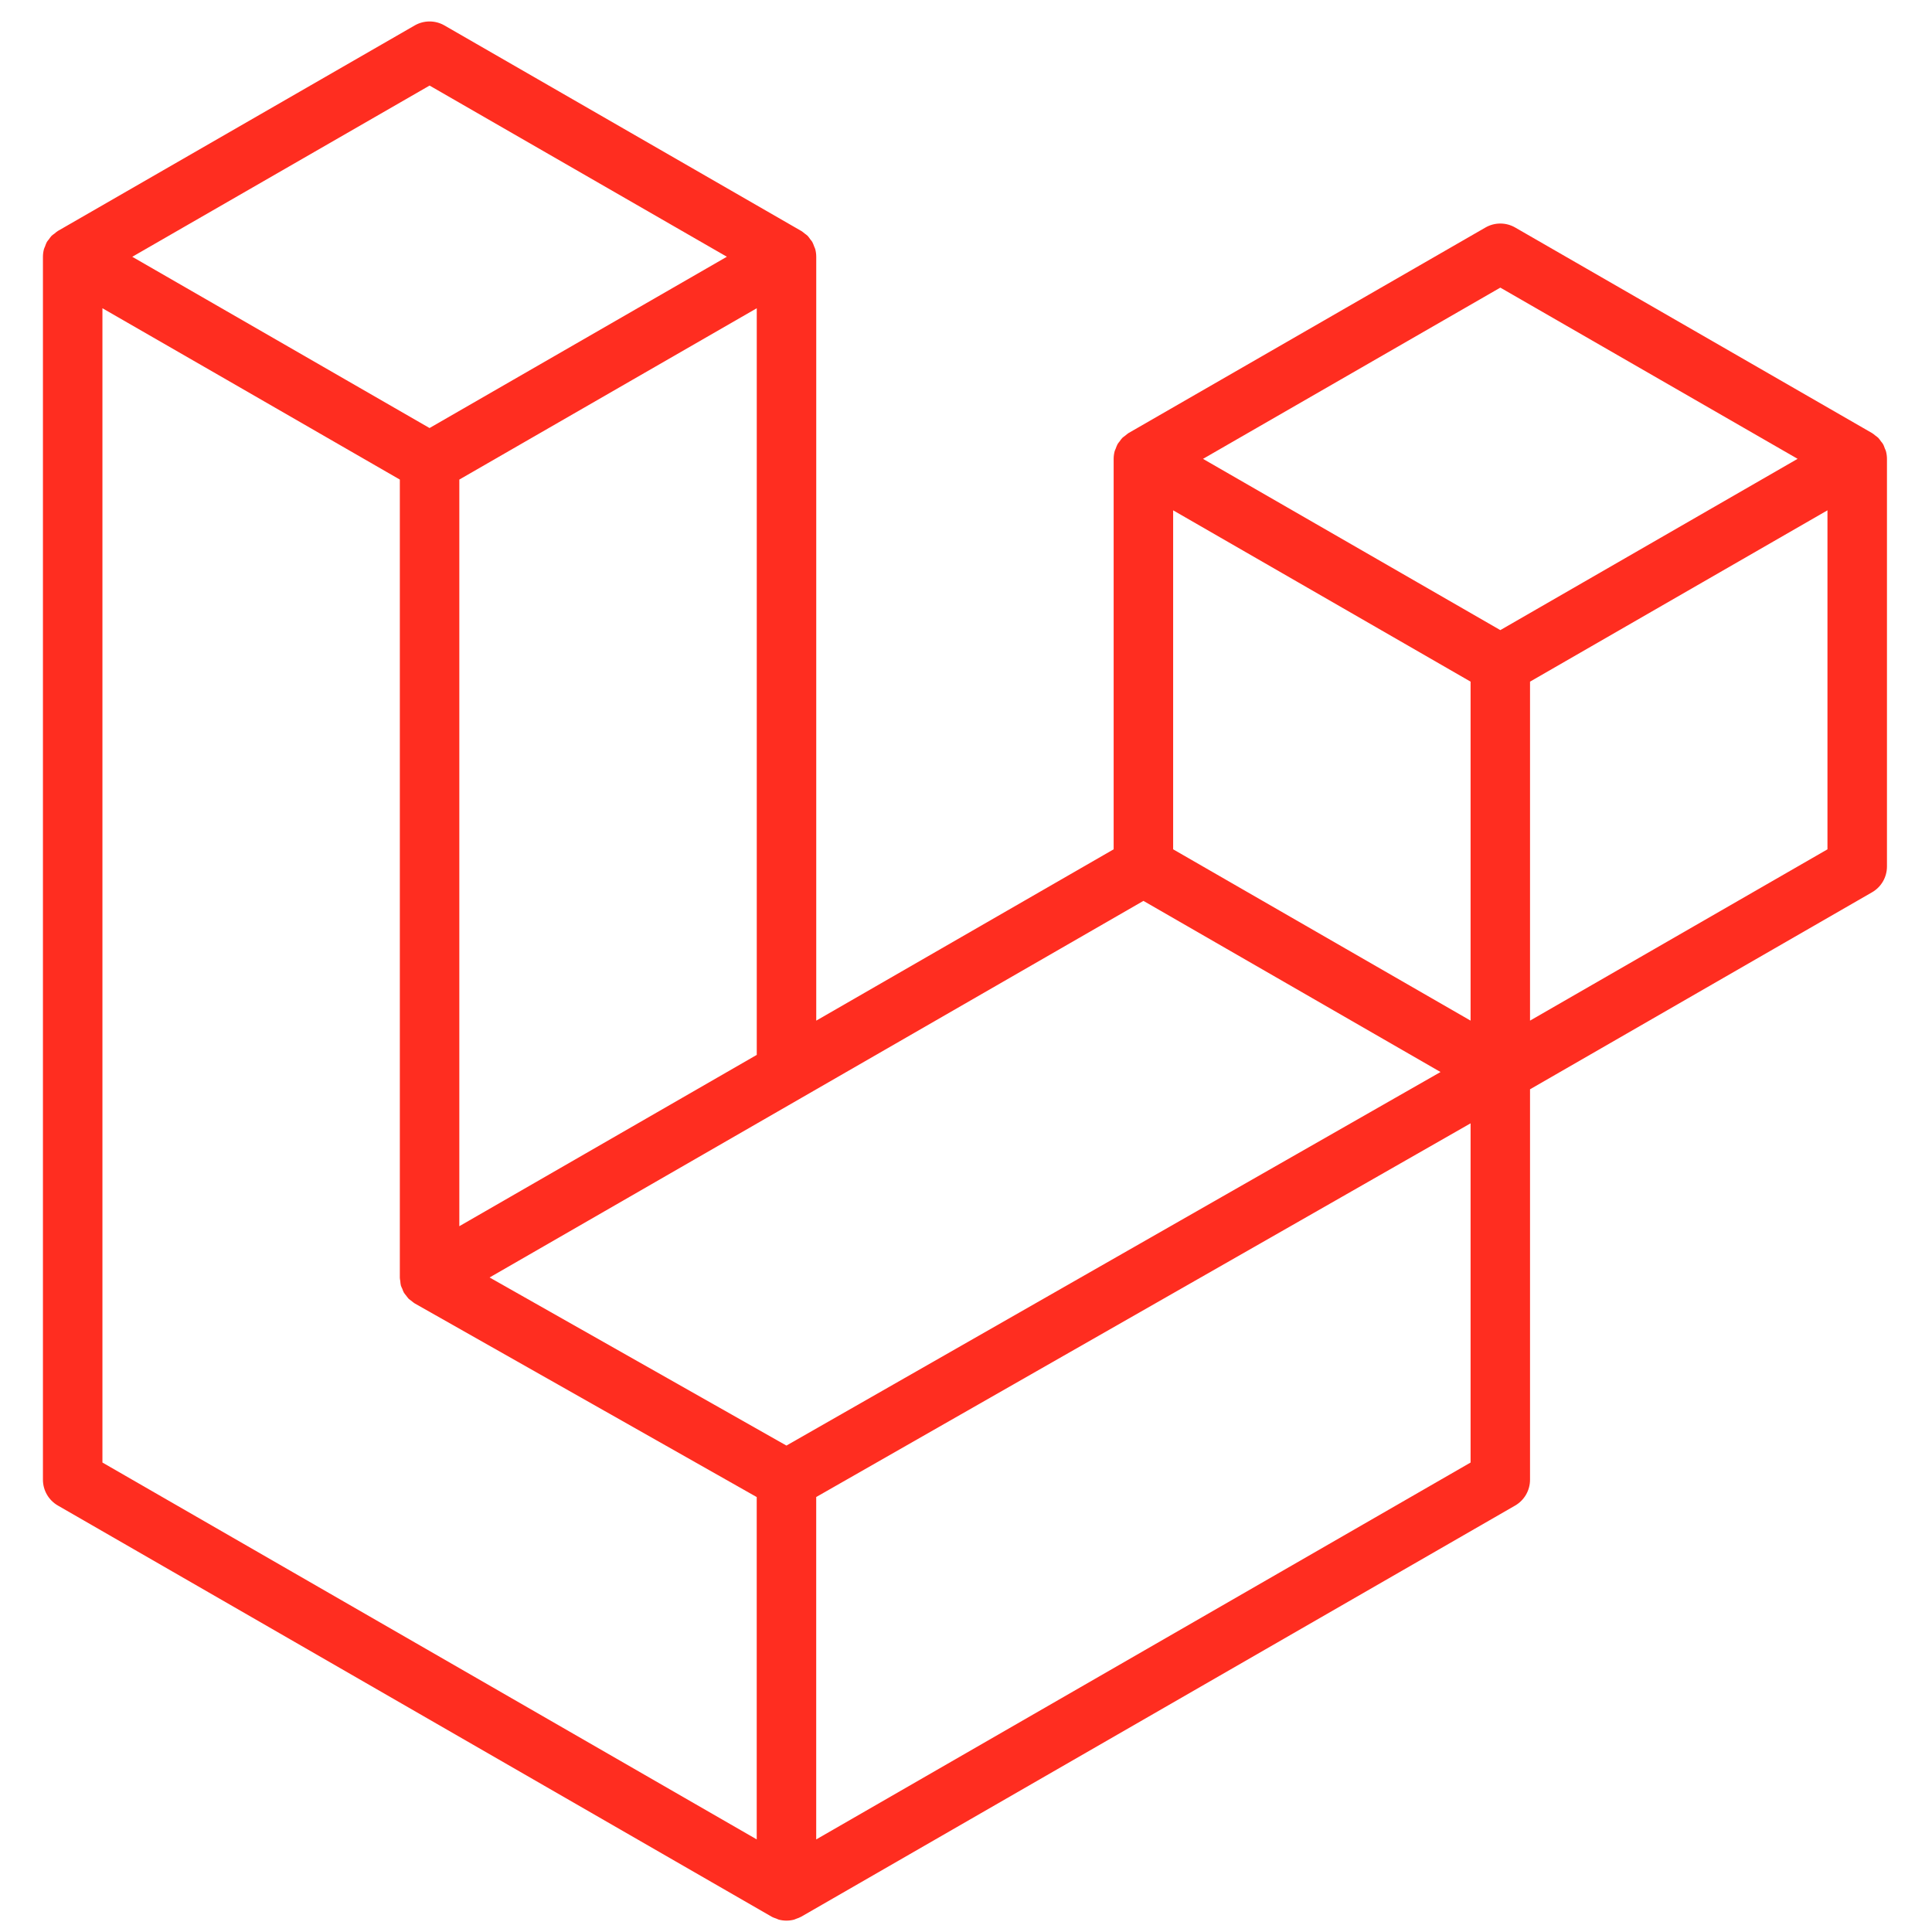
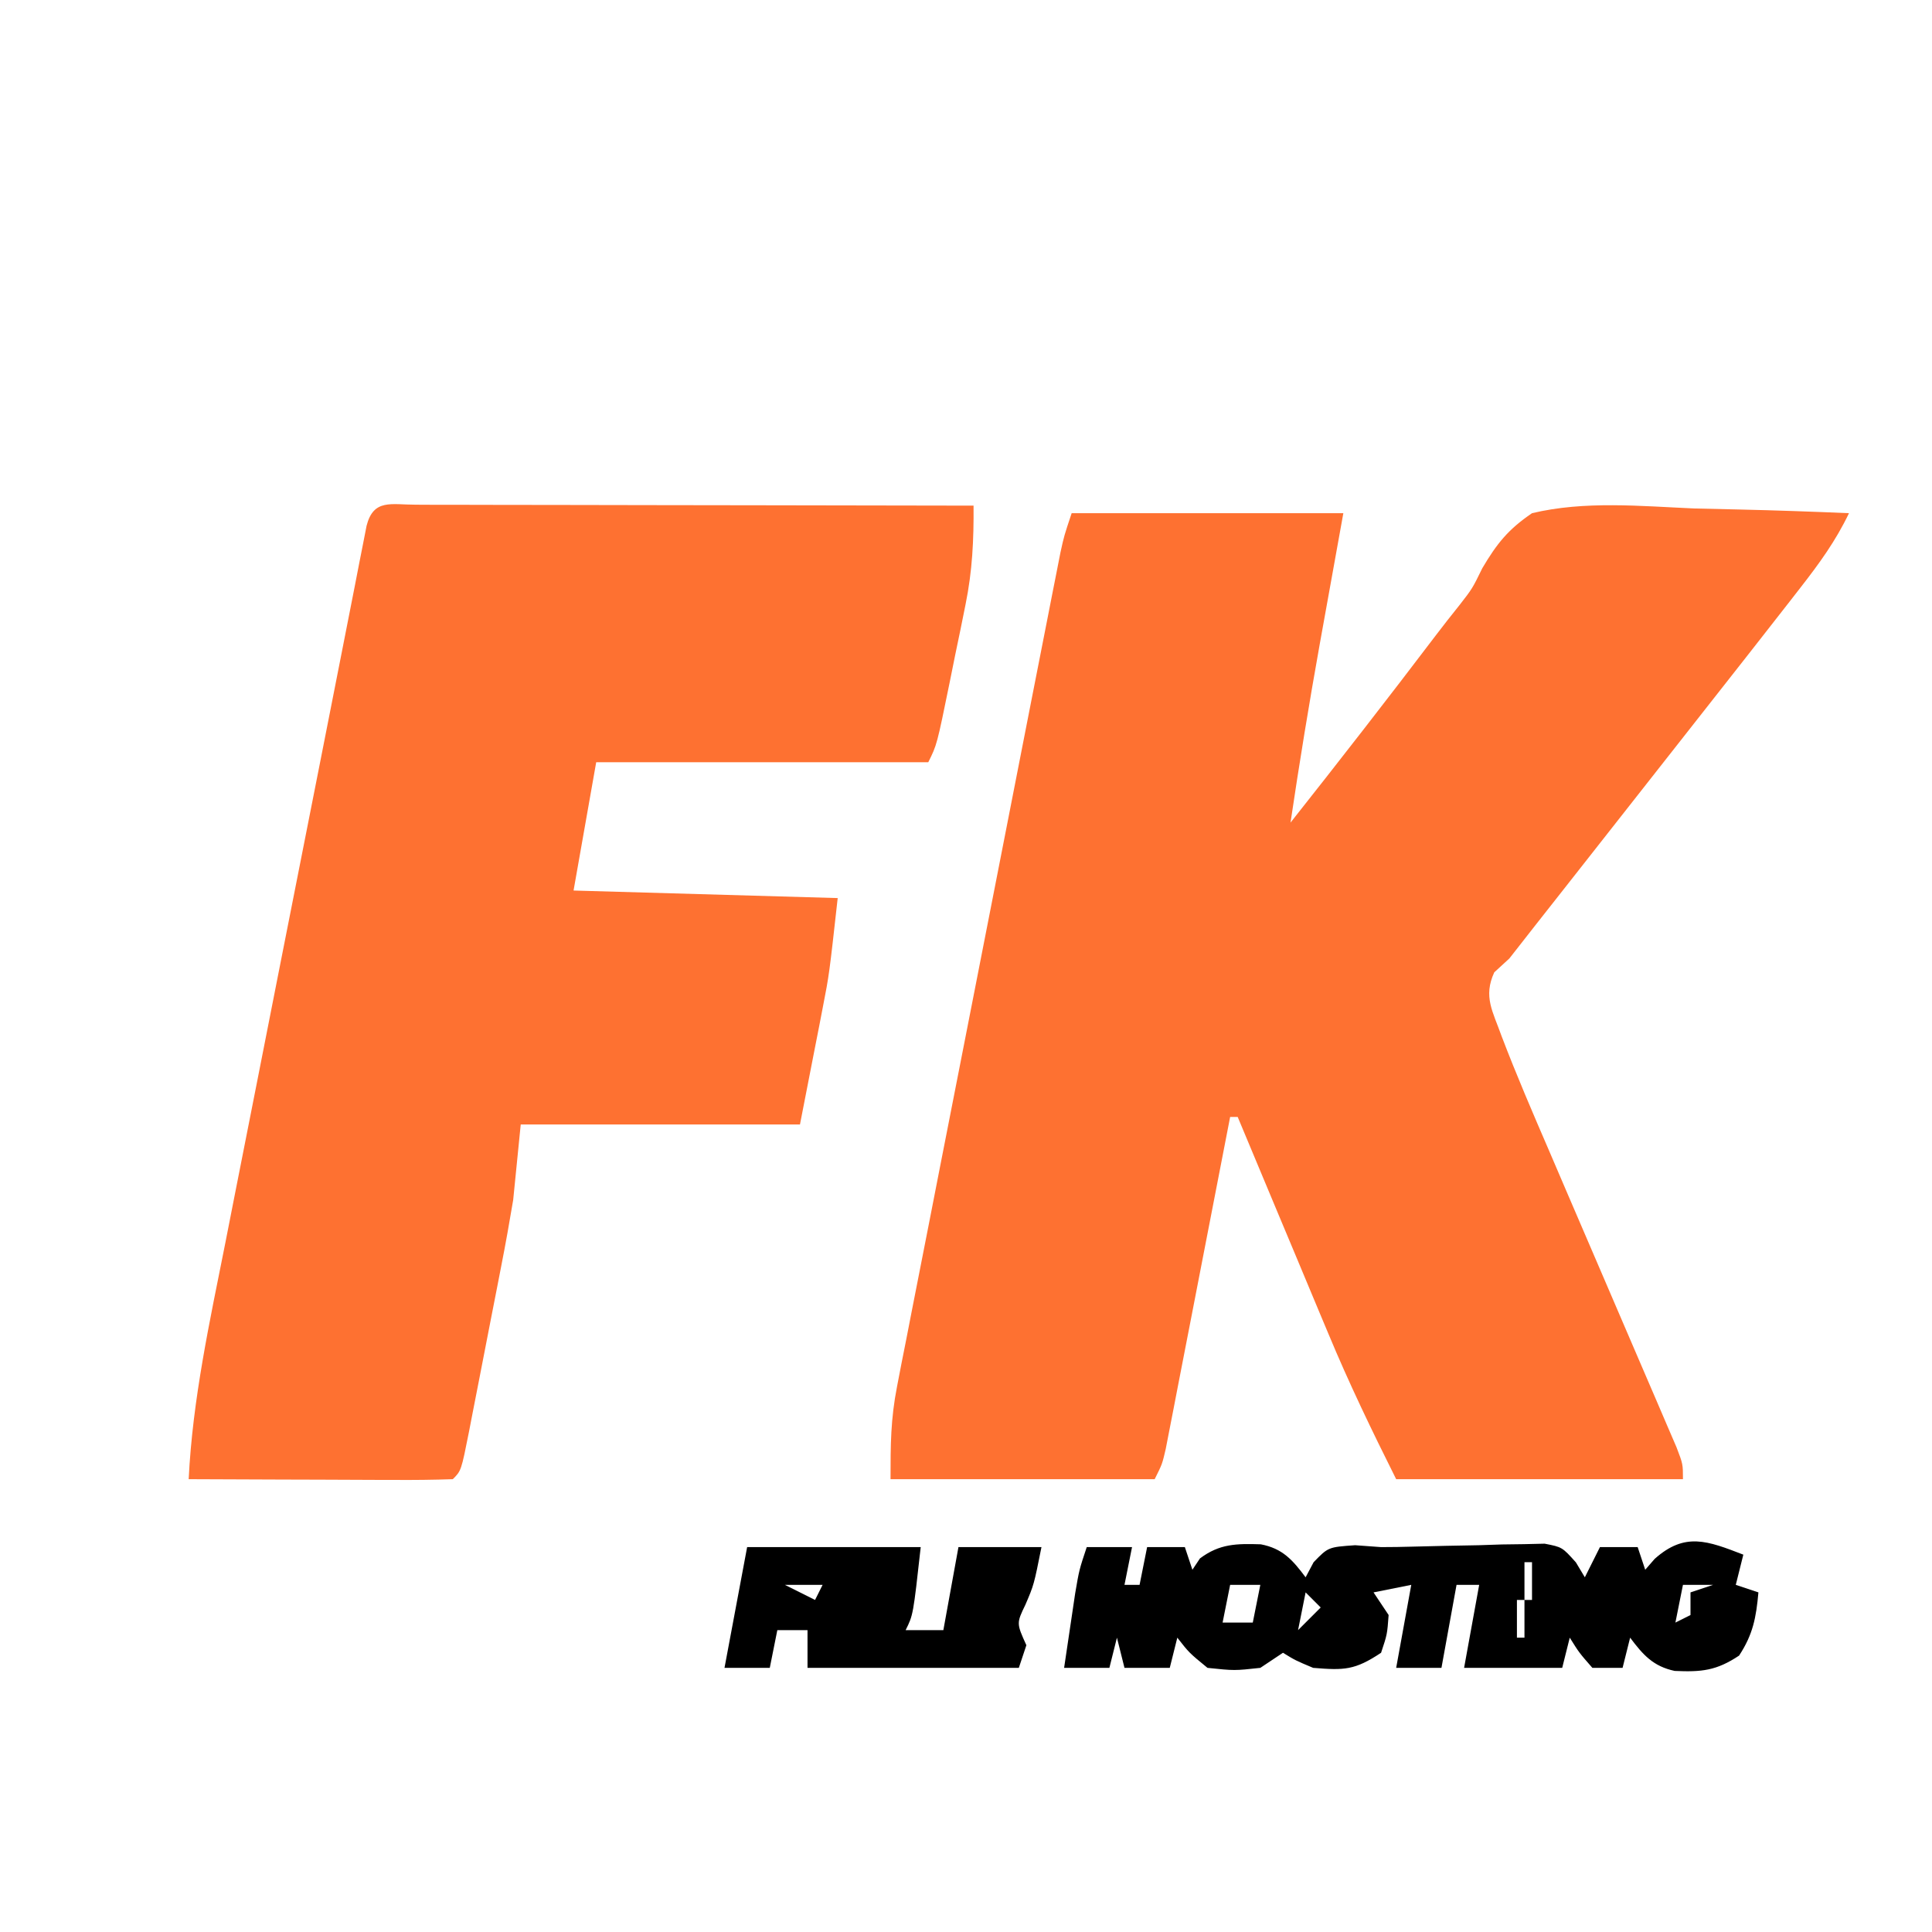
- <svg xmlns="http://www.w3.org/2000/svg" width="166" height="166" viewBox="0 0 166 166" fill="none">
-   <path fill-rule="evenodd" clip-rule="evenodd" d="M162.041 38.759C162.099 38.977 162.129 39.201 162.13 39.426V74.452C162.13 74.902 162.011 75.344 161.786 75.733C161.561 76.122 161.237 76.444 160.847 76.668L131.462 93.594V127.141C131.462 128.054 130.977 128.897 130.186 129.357L68.847 164.683C68.707 164.763 68.554 164.814 68.401 164.868C68.343 164.887 68.289 164.922 68.228 164.938C67.8 165.051 67.349 165.051 66.92 164.938C66.85 164.919 66.786 164.881 66.719 164.855C66.579 164.804 66.432 164.76 66.298 164.683L4.972 129.357C4.583 129.133 4.259 128.81 4.034 128.421C3.808 128.032 3.69 127.591 3.689 127.141L3.689 22.063C3.689 21.834 3.721 21.61 3.779 21.393C3.798 21.32 3.843 21.253 3.868 21.179C3.916 21.045 3.961 20.908 4.031 20.783C4.079 20.7 4.149 20.633 4.206 20.557C4.28 20.454 4.347 20.349 4.433 20.26C4.506 20.186 4.602 20.132 4.685 20.068C4.778 19.992 4.861 19.909 4.966 19.848L35.633 2.185C36.022 1.961 36.462 1.844 36.91 1.844C37.358 1.844 37.798 1.961 38.186 2.185L68.851 19.848H68.857C68.959 19.912 69.045 19.992 69.138 20.065C69.221 20.129 69.313 20.186 69.387 20.257C69.476 20.349 69.54 20.454 69.616 20.557C69.671 20.633 69.744 20.7 69.789 20.783C69.862 20.911 69.904 21.045 69.955 21.179C69.98 21.253 70.025 21.32 70.044 21.396C70.103 21.614 70.133 21.838 70.133 22.063V87.694L95.686 72.974V39.423C95.686 39.2 95.718 38.973 95.775 38.759C95.798 38.683 95.839 38.615 95.865 38.542C95.916 38.408 95.96 38.271 96.031 38.146C96.079 38.063 96.149 37.996 96.203 37.92C96.279 37.818 96.343 37.712 96.433 37.623C96.506 37.549 96.599 37.495 96.681 37.431C96.777 37.355 96.86 37.272 96.962 37.211L127.633 19.548C128.021 19.324 128.461 19.206 128.91 19.206C129.358 19.206 129.798 19.324 130.186 19.548L160.85 37.211C160.959 37.275 161.042 37.355 161.137 37.428C161.217 37.492 161.31 37.549 161.383 37.62C161.473 37.712 161.536 37.818 161.613 37.92C161.67 37.996 161.741 38.063 161.785 38.146C161.859 38.271 161.9 38.408 161.951 38.542C161.98 38.615 162.021 38.683 162.041 38.759ZM157.018 72.974V43.848L146.287 50.028L131.462 58.568V87.694L157.021 72.974H157.018ZM126.354 125.663V96.518L111.771 104.85L70.13 128.626V158.046L126.354 125.663ZM8.801 26.485V125.663L65.018 158.043V128.629L35.649 112L35.64 111.994L35.627 111.988C35.528 111.93 35.445 111.847 35.353 111.777C35.273 111.713 35.18 111.662 35.11 111.592L35.104 111.582C35.021 111.502 34.963 111.403 34.893 111.314C34.829 111.228 34.753 111.154 34.702 111.065L34.699 111.055C34.641 110.96 34.606 110.845 34.565 110.736C34.523 110.64 34.469 110.551 34.443 110.449C34.411 110.328 34.405 110.197 34.392 110.072C34.379 109.976 34.354 109.881 34.354 109.785V109.778V41.205L19.532 32.662L8.801 26.485ZM36.913 7.35L11.364 22.063L36.907 36.777L62.453 22.06L36.907 7.35H36.913ZM50.2 99.174L65.022 90.637V26.485L54.291 32.665L39.466 41.205V105.357L50.2 99.174ZM128.91 24.713L103.363 39.426L128.91 54.14L154.453 39.423L128.91 24.713ZM126.354 58.568L111.529 50.028L100.798 43.848V72.974L115.619 81.511L126.354 87.694V58.568ZM67.571 124.205L105.042 102.803L123.772 92.109L98.245 77.405L68.854 94.334L42.066 109.762L67.571 124.205Z" fill="#FF2D20" />
+ <svg xmlns="http://www.w3.org/2000/svg" version="1.1" width="256" height="256">
+   <path d="M0 0 C11.88 0 23.76 0 36 0 C33.625 13.188 33.625 13.188 32.889 17.259 C31.473 25.156 30.179 33.064 29 41 C35.488 32.796 41.91 24.548 48.231 16.215 C49.263 14.859 50.314 13.518 51.382 12.191 C53.094 9.991 53.094 9.991 54.418 7.282 C56.359 4.003 57.832 2.158 61 0 C67.981 -1.667 75.395 -0.936 82.5 -0.625 C84.487 -0.575 86.474 -0.529 88.461 -0.488 C93.31 -0.379 98.154 -0.206 103 0 C101.242 3.672 99.07 6.657 96.562 9.875 C95.902 10.725 95.902 10.725 95.228 11.592 C93.823 13.398 92.412 15.199 91 17 C90.549 17.576 90.098 18.153 89.633 18.747 C86.892 22.247 84.143 25.742 81.391 29.234 C79.091 32.154 76.796 35.077 74.5 38 C71.658 41.618 68.815 45.236 65.969 48.852 C65.472 49.483 64.975 50.115 64.463 50.766 C63.514 51.972 62.565 53.177 61.615 54.383 C60.407 55.919 59.203 57.459 58 59 C57.34 59.606 56.68 60.212 56 60.836 C54.505 64.07 55.817 66.033 56.968 69.292 C58.939 74.465 61.129 79.54 63.324 84.621 C64.098 86.425 64.871 88.229 65.644 90.034 C66.989 93.17 68.338 96.303 69.688 99.438 C71.31 103.207 72.932 106.977 74.549 110.75 C75.553 113.092 76.56 115.432 77.57 117.771 C78.021 118.823 78.472 119.875 78.936 120.959 C79.536 122.35 79.536 122.35 80.147 123.77 C81 126 81 126 81 128 C68.46 128 55.92 128 43 128 C39.797 121.593 36.752 115.302 34.012 108.711 C33.49 107.467 33.49 107.467 32.957 106.198 C31.864 103.592 30.776 100.983 29.688 98.375 C28.94 96.59 28.192 94.805 27.443 93.02 C25.625 88.681 23.811 84.341 22 80 C21.67 80 21.34 80 21 80 C20.834 80.858 20.834 80.858 20.665 81.733 C19.517 87.67 18.364 93.607 17.21 99.543 C16.779 101.761 16.349 103.978 15.921 106.196 C15.305 109.378 14.686 112.56 14.066 115.742 C13.875 116.738 13.683 117.734 13.485 118.76 C13.305 119.681 13.125 120.602 12.94 121.55 C12.782 122.363 12.624 123.176 12.462 124.013 C12 126 12 126 11 128 C-0.55 128 -12.1 128 -24 128 C-24 123.377 -23.984 120.042 -23.134 115.699 C-22.941 114.701 -22.749 113.702 -22.551 112.674 C-22.338 111.6 -22.125 110.527 -21.905 109.421 C-21.682 108.274 -21.459 107.127 -21.23 105.945 C-20.494 102.165 -19.749 98.387 -19.004 94.609 C-18.49 91.981 -17.977 89.353 -17.464 86.724 C-16.39 81.222 -15.311 75.722 -14.228 70.222 C-12.839 63.162 -11.457 56.101 -10.079 49.04 C-9.02 43.616 -7.958 38.193 -6.895 32.77 C-6.385 30.165 -5.875 27.561 -5.365 24.956 C-4.654 21.324 -3.94 17.693 -3.225 14.062 C-3.013 12.98 -2.802 11.898 -2.584 10.784 C-2.389 9.797 -2.194 8.81 -1.993 7.793 C-1.825 6.935 -1.656 6.077 -1.482 5.192 C-1 3 -1 3 0 0 Z " fill="#FE7131" transform="translate(142,68)" />
+   <path d="M0 0 C0.735 0.004 1.47 0.007 2.228 0.011 C2.998 0.011 3.769 0.011 4.563 0.01 C7.122 0.011 9.682 0.019 12.241 0.027 C14.011 0.029 15.781 0.03 17.55 0.031 C22.218 0.035 26.885 0.045 31.552 0.056 C36.311 0.066 41.07 0.071 45.829 0.076 C55.173 0.086 64.518 0.103 73.862 0.124 C73.9 4.657 73.708 8.762 72.804 13.206 C72.582 14.303 72.361 15.399 72.134 16.529 C71.783 18.216 71.783 18.216 71.425 19.937 C71.195 21.081 70.964 22.225 70.727 23.404 C69.007 31.834 69.007 31.834 67.862 34.124 C53.342 34.124 38.822 34.124 23.862 34.124 C22.872 39.734 21.882 45.344 20.862 51.124 C38.187 51.619 38.187 51.619 55.862 52.124 C54.737 62.249 54.737 62.249 53.889 66.597 C53.73 67.427 53.57 68.258 53.405 69.113 C53.105 70.635 53.105 70.635 52.8 72.187 C51.841 77.106 51.841 77.106 50.862 82.124 C38.652 82.124 26.442 82.124 13.862 82.124 C13.532 85.424 13.202 88.724 12.862 92.124 C12.368 95.078 11.849 98.005 11.268 100.941 C11.117 101.723 10.965 102.506 10.809 103.312 C10.492 104.943 10.172 106.574 9.851 108.205 C9.357 110.711 8.873 113.219 8.389 115.728 C8.079 117.32 7.768 118.912 7.456 120.503 C7.311 121.254 7.166 122.005 7.017 122.779 C5.977 128.009 5.977 128.009 4.862 129.124 C2.269 129.213 -0.298 129.24 -2.892 129.222 C-3.667 129.221 -4.443 129.219 -5.242 129.218 C-7.728 129.212 -10.214 129.2 -12.7 129.187 C-14.382 129.182 -16.064 129.177 -17.745 129.173 C-21.876 129.162 -26.007 129.145 -30.138 129.124 C-29.617 118.511 -27.344 108.197 -25.278 97.804 C-24.888 95.817 -24.498 93.83 -24.108 91.843 C-23.082 86.621 -22.05 81.399 -21.017 76.179 C-19.982 70.949 -18.955 65.718 -17.927 60.488 C-16.181 51.611 -14.428 42.736 -12.669 33.862 C-11.728 29.112 -10.791 24.361 -9.862 19.609 C-9.284 16.658 -8.703 13.708 -8.122 10.757 C-7.928 9.753 -7.733 8.749 -7.532 7.714 C-7.358 6.832 -7.184 5.951 -7.004 5.043 C-6.859 4.299 -6.713 3.555 -6.564 2.789 C-5.64 -0.822 -3.291 0.007 0 0 Z " fill="#FE7131" transform="translate(55.13786,66.87558)" />
+   <path d="M0 0 C-0.33 1.32 -0.66 2.64 -1 4 C-0.01 4.33 0.98 4.66 2 5 C1.698 8.327 1.288 10.563 -0.562 13.375 C-3.569 15.379 -5.538 15.565 -9.094 15.406 C-11.948 14.798 -13.29 13.28 -15 11 C-15.33 12.32 -15.66 13.64 -16 15 C-17.32 15 -18.64 15 -20 15 C-21.75 13 -21.75 13 -23 11 C-23.33 12.32 -23.66 13.64 -24 15 C-28.29 15 -32.58 15 -37 15 C-36.34 11.37 -35.68 7.74 -35 4 C-35.99 4 -36.98 4 -38 4 C-38.66 7.63 -39.32 11.26 -40 15 C-41.98 15 -43.96 15 -46 15 C-45.34 11.37 -44.68 7.74 -44 4 C-45.65 4.33 -47.3 4.66 -49 5 C-48.34 5.99 -47.68 6.98 -47 8 C-47.188 10.562 -47.188 10.562 -48 13 C-51.488 15.325 -52.901 15.335 -57 15 C-59.375 14 -59.375 14 -61 13 C-61.99 13.66 -62.98 14.32 -64 15 C-67.438 15.375 -67.438 15.375 -71 15 C-73.438 13 -73.438 13 -75 11 C-75.33 12.32 -75.66 13.64 -76 15 C-77.98 15 -79.96 15 -82 15 C-82.33 13.68 -82.66 12.36 -83 11 C-83.33 12.32 -83.66 13.64 -84 15 C-85.98 15 -87.96 15 -90 15 C-89.691 12.895 -89.377 10.791 -89.062 8.688 C-88.888 7.516 -88.714 6.344 -88.535 5.137 C-88 2 -88 2 -87 -1 C-85.02 -1 -83.04 -1 -81 -1 C-81.33 0.65 -81.66 2.3 -82 4 C-81.34 4 -80.68 4 -80 4 C-79.67 2.35 -79.34 0.7 -79 -1 C-77.35 -1 -75.7 -1 -74 -1 C-73.67 -0.01 -73.34 0.98 -73 2 C-72.67 1.505 -72.34 1.01 -72 0.5 C-69.391 -1.457 -67.144 -1.471 -63.941 -1.371 C-61.046 -0.818 -59.725 0.7 -58 3 C-57.474 2.01 -57.474 2.01 -56.938 1 C-55 -1 -55 -1 -51.438 -1.25 C-50.303 -1.167 -49.169 -1.085 -48 -1 C-46.6 -1 -45.2 -1.023 -43.801 -1.063 C-40.888 -1.147 -37.976 -1.198 -35.062 -1.25 C-34.047 -1.284 -33.032 -1.317 -31.986 -1.352 C-30.525 -1.371 -30.525 -1.371 -29.035 -1.391 C-28.142 -1.412 -27.249 -1.433 -26.328 -1.454 C-24 -1 -24 -1 -22.185 1.024 C-21.794 1.676 -21.403 2.328 -21 3 C-20.34 1.68 -19.68 0.36 -19 -1 C-17.35 -1 -15.7 -1 -14 -1 C-13.505 0.485 -13.505 0.485 -13 2 C-12.588 1.526 -12.175 1.051 -11.75 0.562 C-7.741 -3.017 -4.748 -1.834 0 0 Z M-29 1 C-29 2.65 -29 4.3 -29 6 C-28.67 6 -28.34 6 -28 6 C-28 4.35 -28 2.7 -28 1 C-28.33 1 -28.66 1 -29 1 Z M-75 4 C-74 6 -74 6 -74 6 Z M-68 4 C-68.33 5.65 -68.66 7.3 -69 9 C-67.68 9 -66.36 9 -65 9 C-64.67 7.35 -64.34 5.7 -64 4 C-65.32 4 -66.64 4 -68 4 Z M-8 4 C-8.33 5.65 -8.66 7.3 -9 9 C-8.34 8.67 -7.68 8.34 -7 8 C-7 7.01 -7 6.02 -7 5 C-6.01 4.67 -5.02 4.34 -4 4 C-5.32 4 -6.64 4 -8 4 Z M-58 5 C-58.33 6.65 -58.66 8.3 -59 10 C-58.01 9.01 -57.02 8.02 -56 7 C-56.66 6.34 -57.32 5.68 -58 5 Z M-30 6 C-30 7.65 -30 9.3 -30 11 C-29.67 11 -29.34 11 -29 11 C-29 9.35 -29 7.7 -29 6 C-29.33 6 -29.66 6 -30 6 Z " fill="#000000" transform="translate(231,206)" />
+   <path d="M0 0 C7.59 0 15.18 0 23 0 C22 9 22 9 21 11 C22.65 11 24.3 11 26 11 C26.66 7.37 27.32 3.74 28 0 C31.63 0 35.26 0 39 0 C38 5 38 5 36.875 7.625 C35.684 10.094 35.684 10.094 37 13 C36.67 13.99 36.34 14.98 36 16 C26.76 16 17.52 16 8 16 C8 14.35 8 12.7 8 11 C6.68 11 5.36 11 4 11 C3.67 12.65 3.34 14.3 3 16 C1.02 16 -0.96 16 -3 16 C-2.01 10.72 -1.02 5.44 0 0 Z M5 5 C6.98 5.99 6.98 5.99 9 7 C9.33 6.34 9.66 5.68 10 5 C8.35 5 6.7 5 5 5 Z M15 6 C16 10 16 10 16 10 Z M14 11 C15 15 15 15 15 15 Z " fill="#000000" transform="translate(99,205)" />
</svg>
